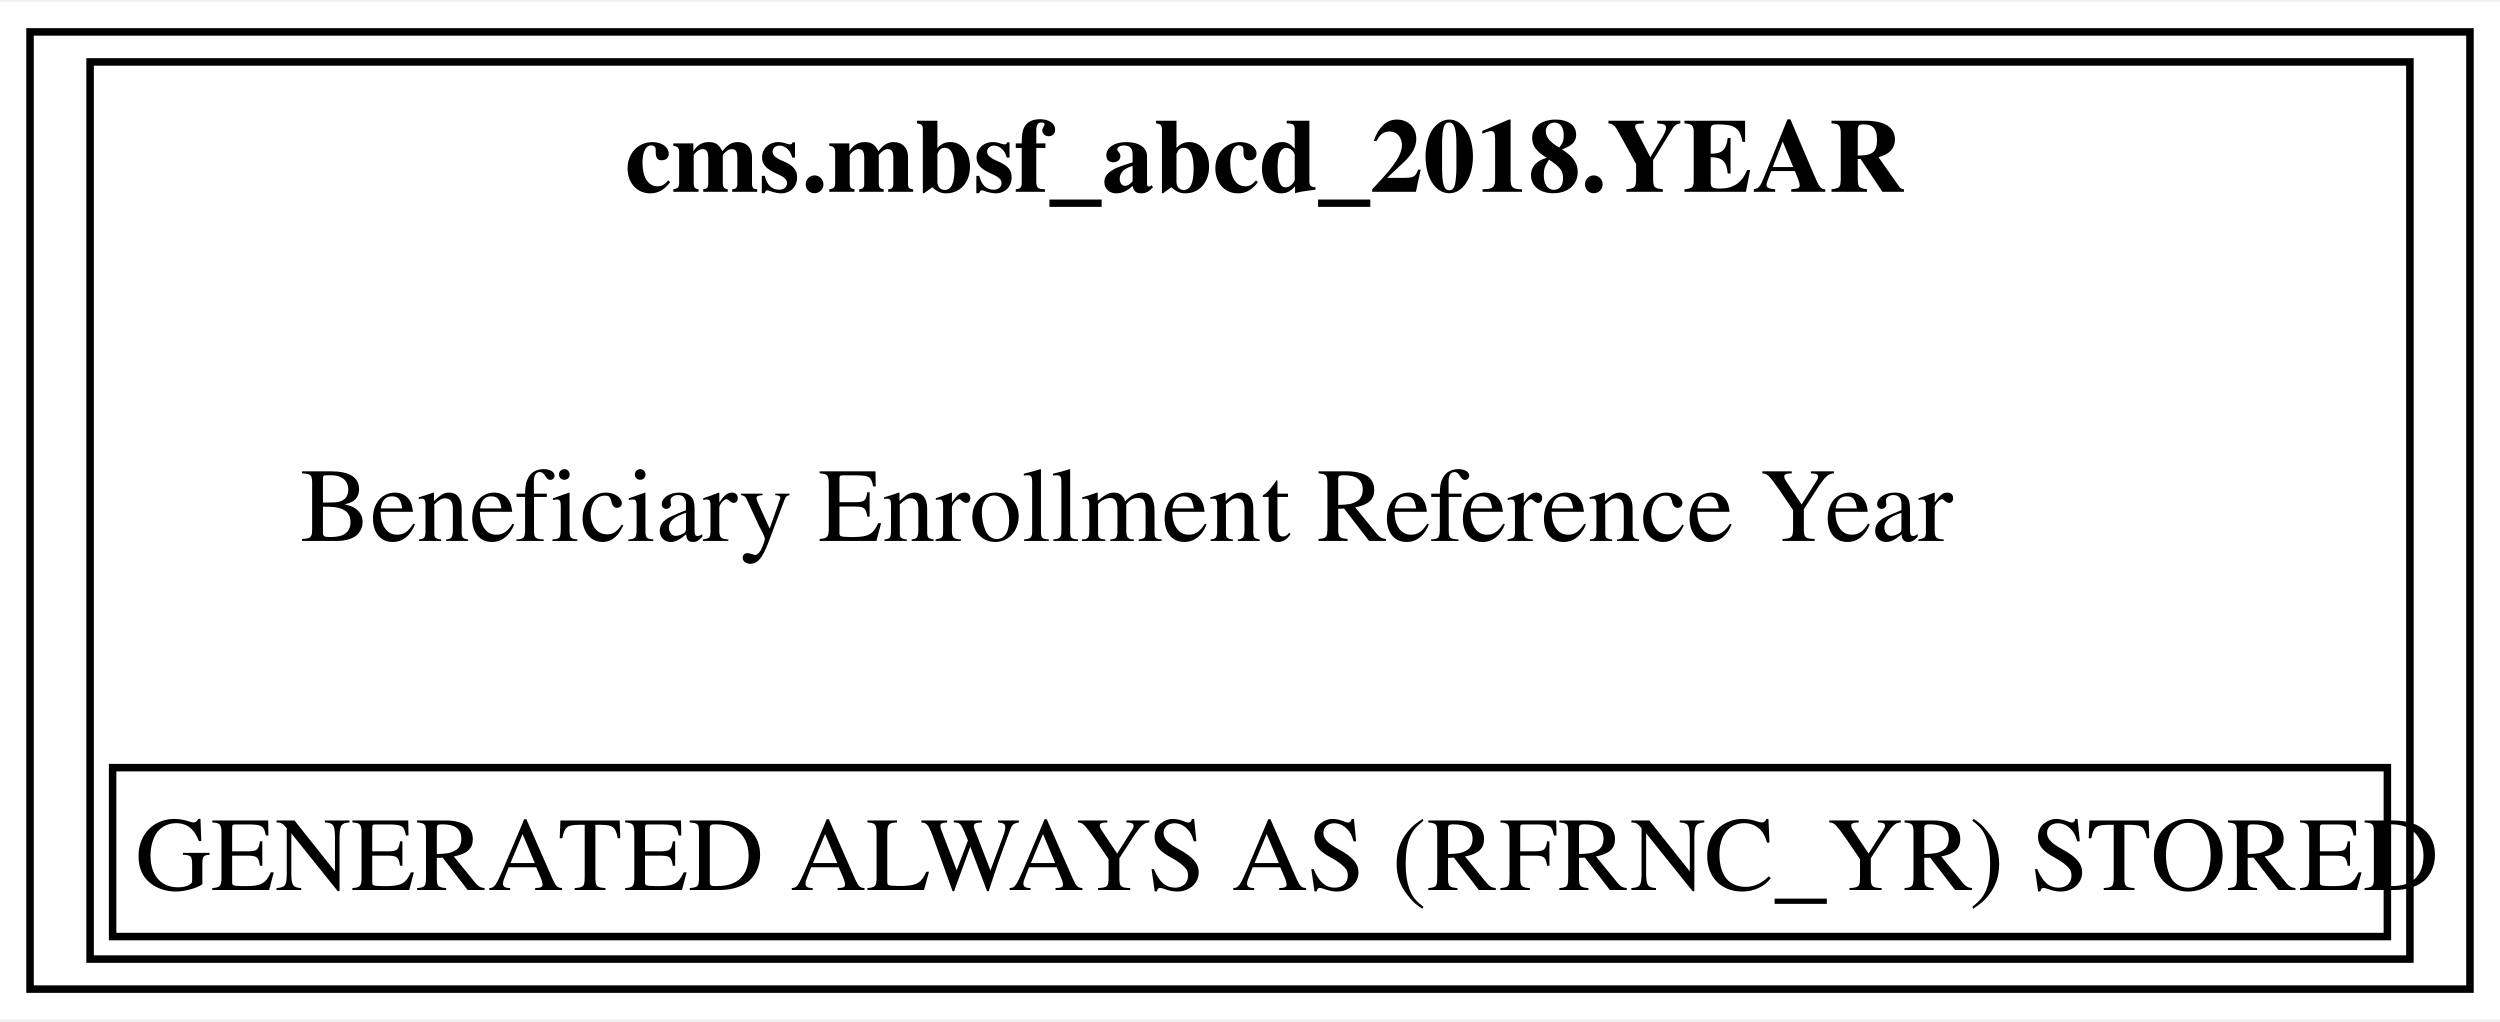
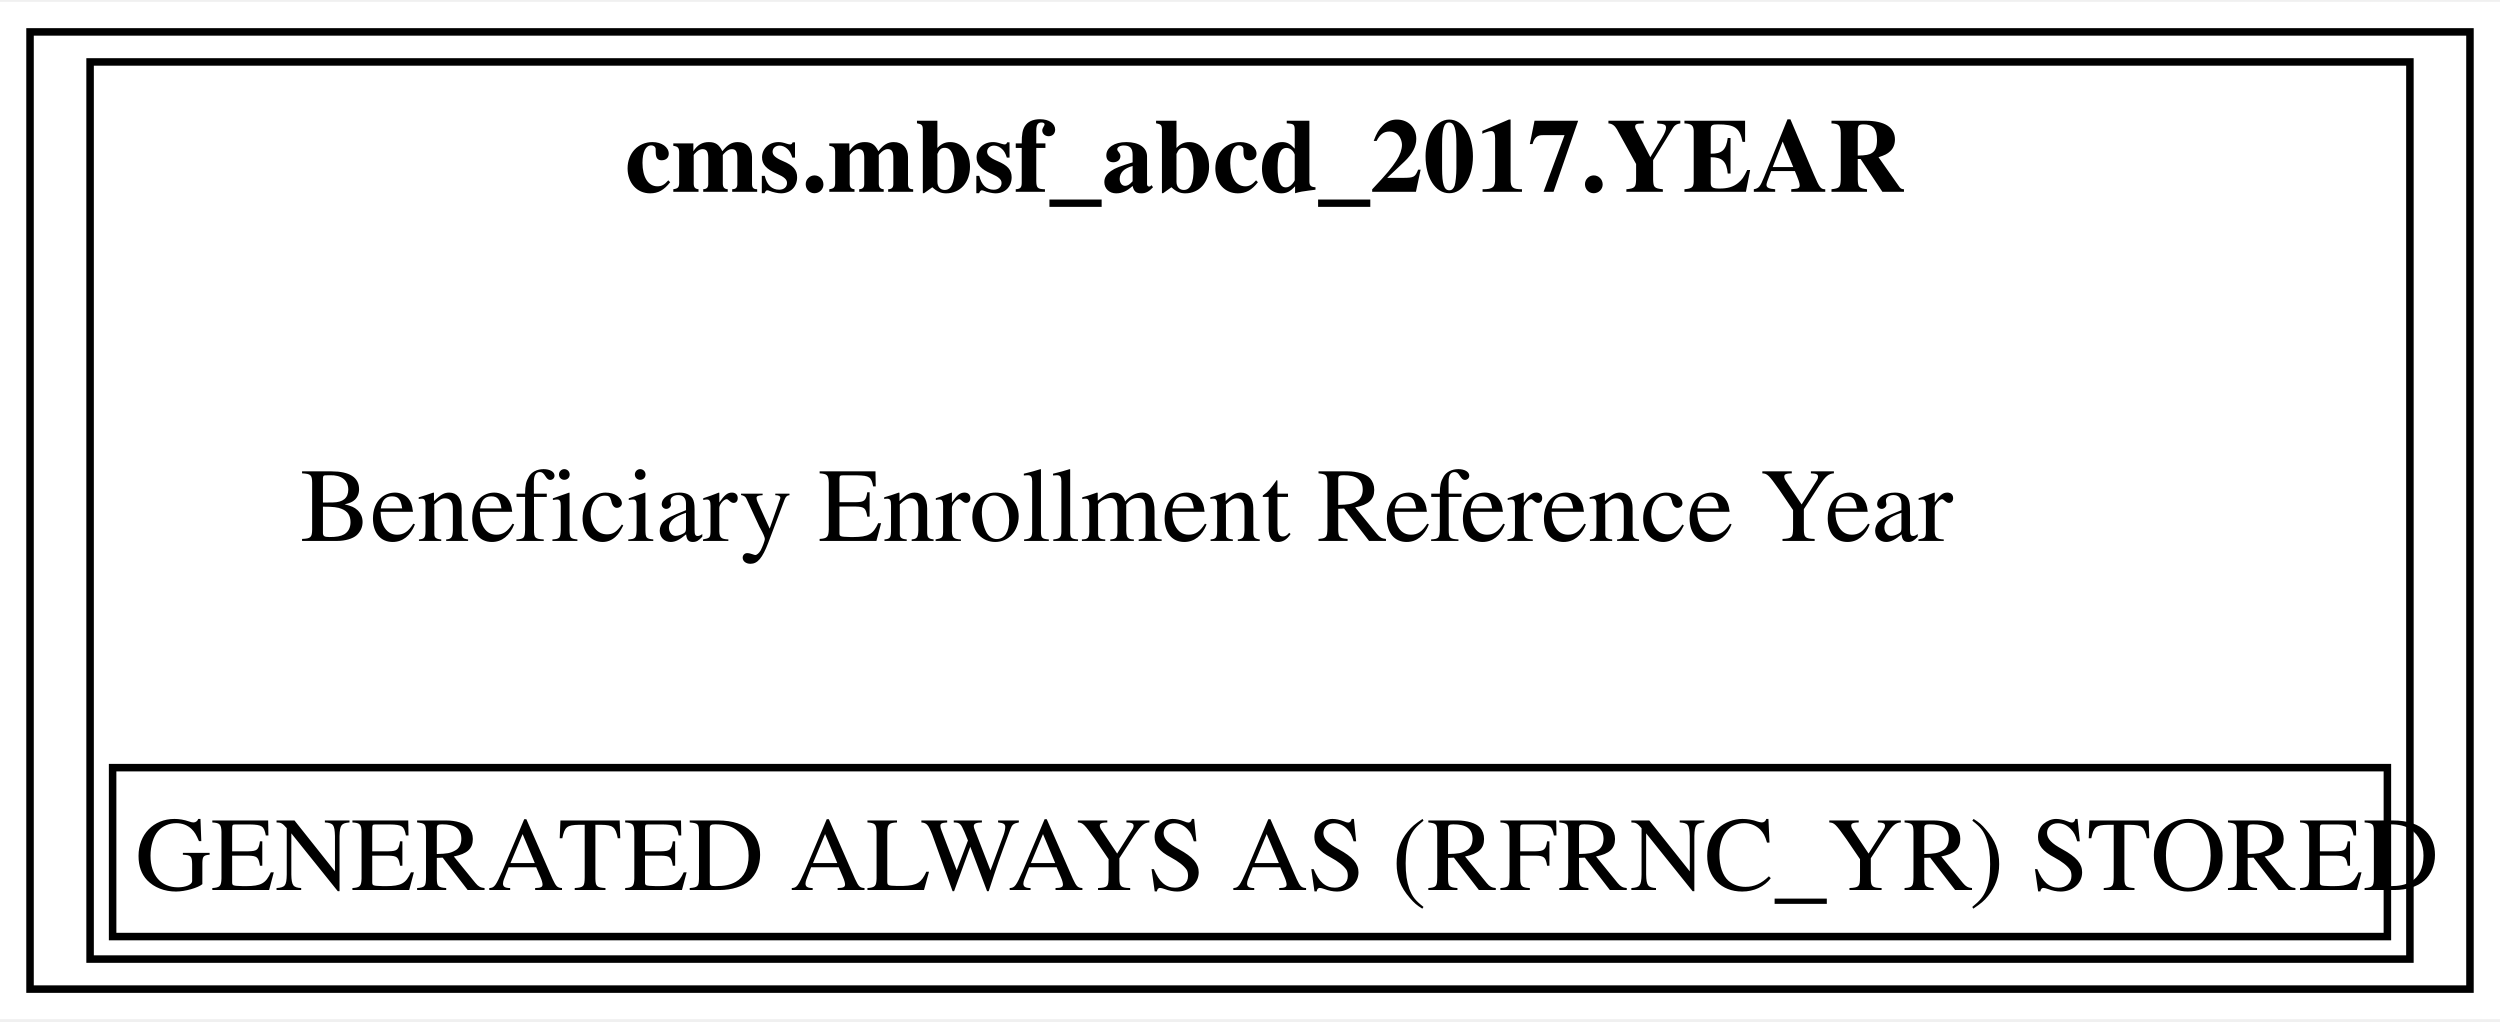
<svg xmlns="http://www.w3.org/2000/svg" xmlns:xlink="http://www.w3.org/1999/xlink" width="333pt" height="136pt" viewBox="0.00 0.00 333.00 135.50">
  <g id="graph0" class="graph" transform="scale(1 1) rotate(0) translate(4 131.5)">
    <polygon fill="white" stroke="none" points="-4,4 -4,-131.5 329,-131.5 329,4 -4,4" />
    <g id="node1" class="node">
      <g id="a_node1">
-         <a xlink:href="../cms.mbsf_abcd_2018/YEAR.html" xlink:title="&lt;TABLE&gt;" target="_blank">
+         <a xlink:href="../cms.mbsf_abcd_2017/YEAR.html" xlink:title="&lt;TABLE&gt;" target="_blank">
          <polygon fill="none" stroke="black" points="325,-127.5 0,-127.5 0,0 325,0 325,-127.5" />
-           <text text-anchor="start" x="79.25" y="-106.2" font-family="Times,serif" font-weight="bold" font-size="14.00">cms.mbsf_abcd_2018.YEAR</text>
+           <text text-anchor="start" x="79.25" y="-106.2" font-family="Times,serif" font-weight="bold" font-size="14.00">cms.mbsf_abcd_2017.YEAR</text>
          <text text-anchor="start" x="36" y="-59.7" font-family="Times,serif" font-size="14.00">Beneficiary Enrollment Reference Year</text>
          <polygon fill="none" stroke="black" points="11,-7 11,-29.5 314,-29.5 314,-7 11,-7" />
          <text text-anchor="start" x="14" y="-13.2" font-family="Times,serif" font-size="14.00">GENERATED ALWAYS AS (RFRNC_YR) STORED</text>
          <polygon fill="none" stroke="black" points="8,-4 8,-123.5 317,-123.5 317,-4 8,-4" />
        </a>
      </g>
    </g>
  </g>
</svg>
